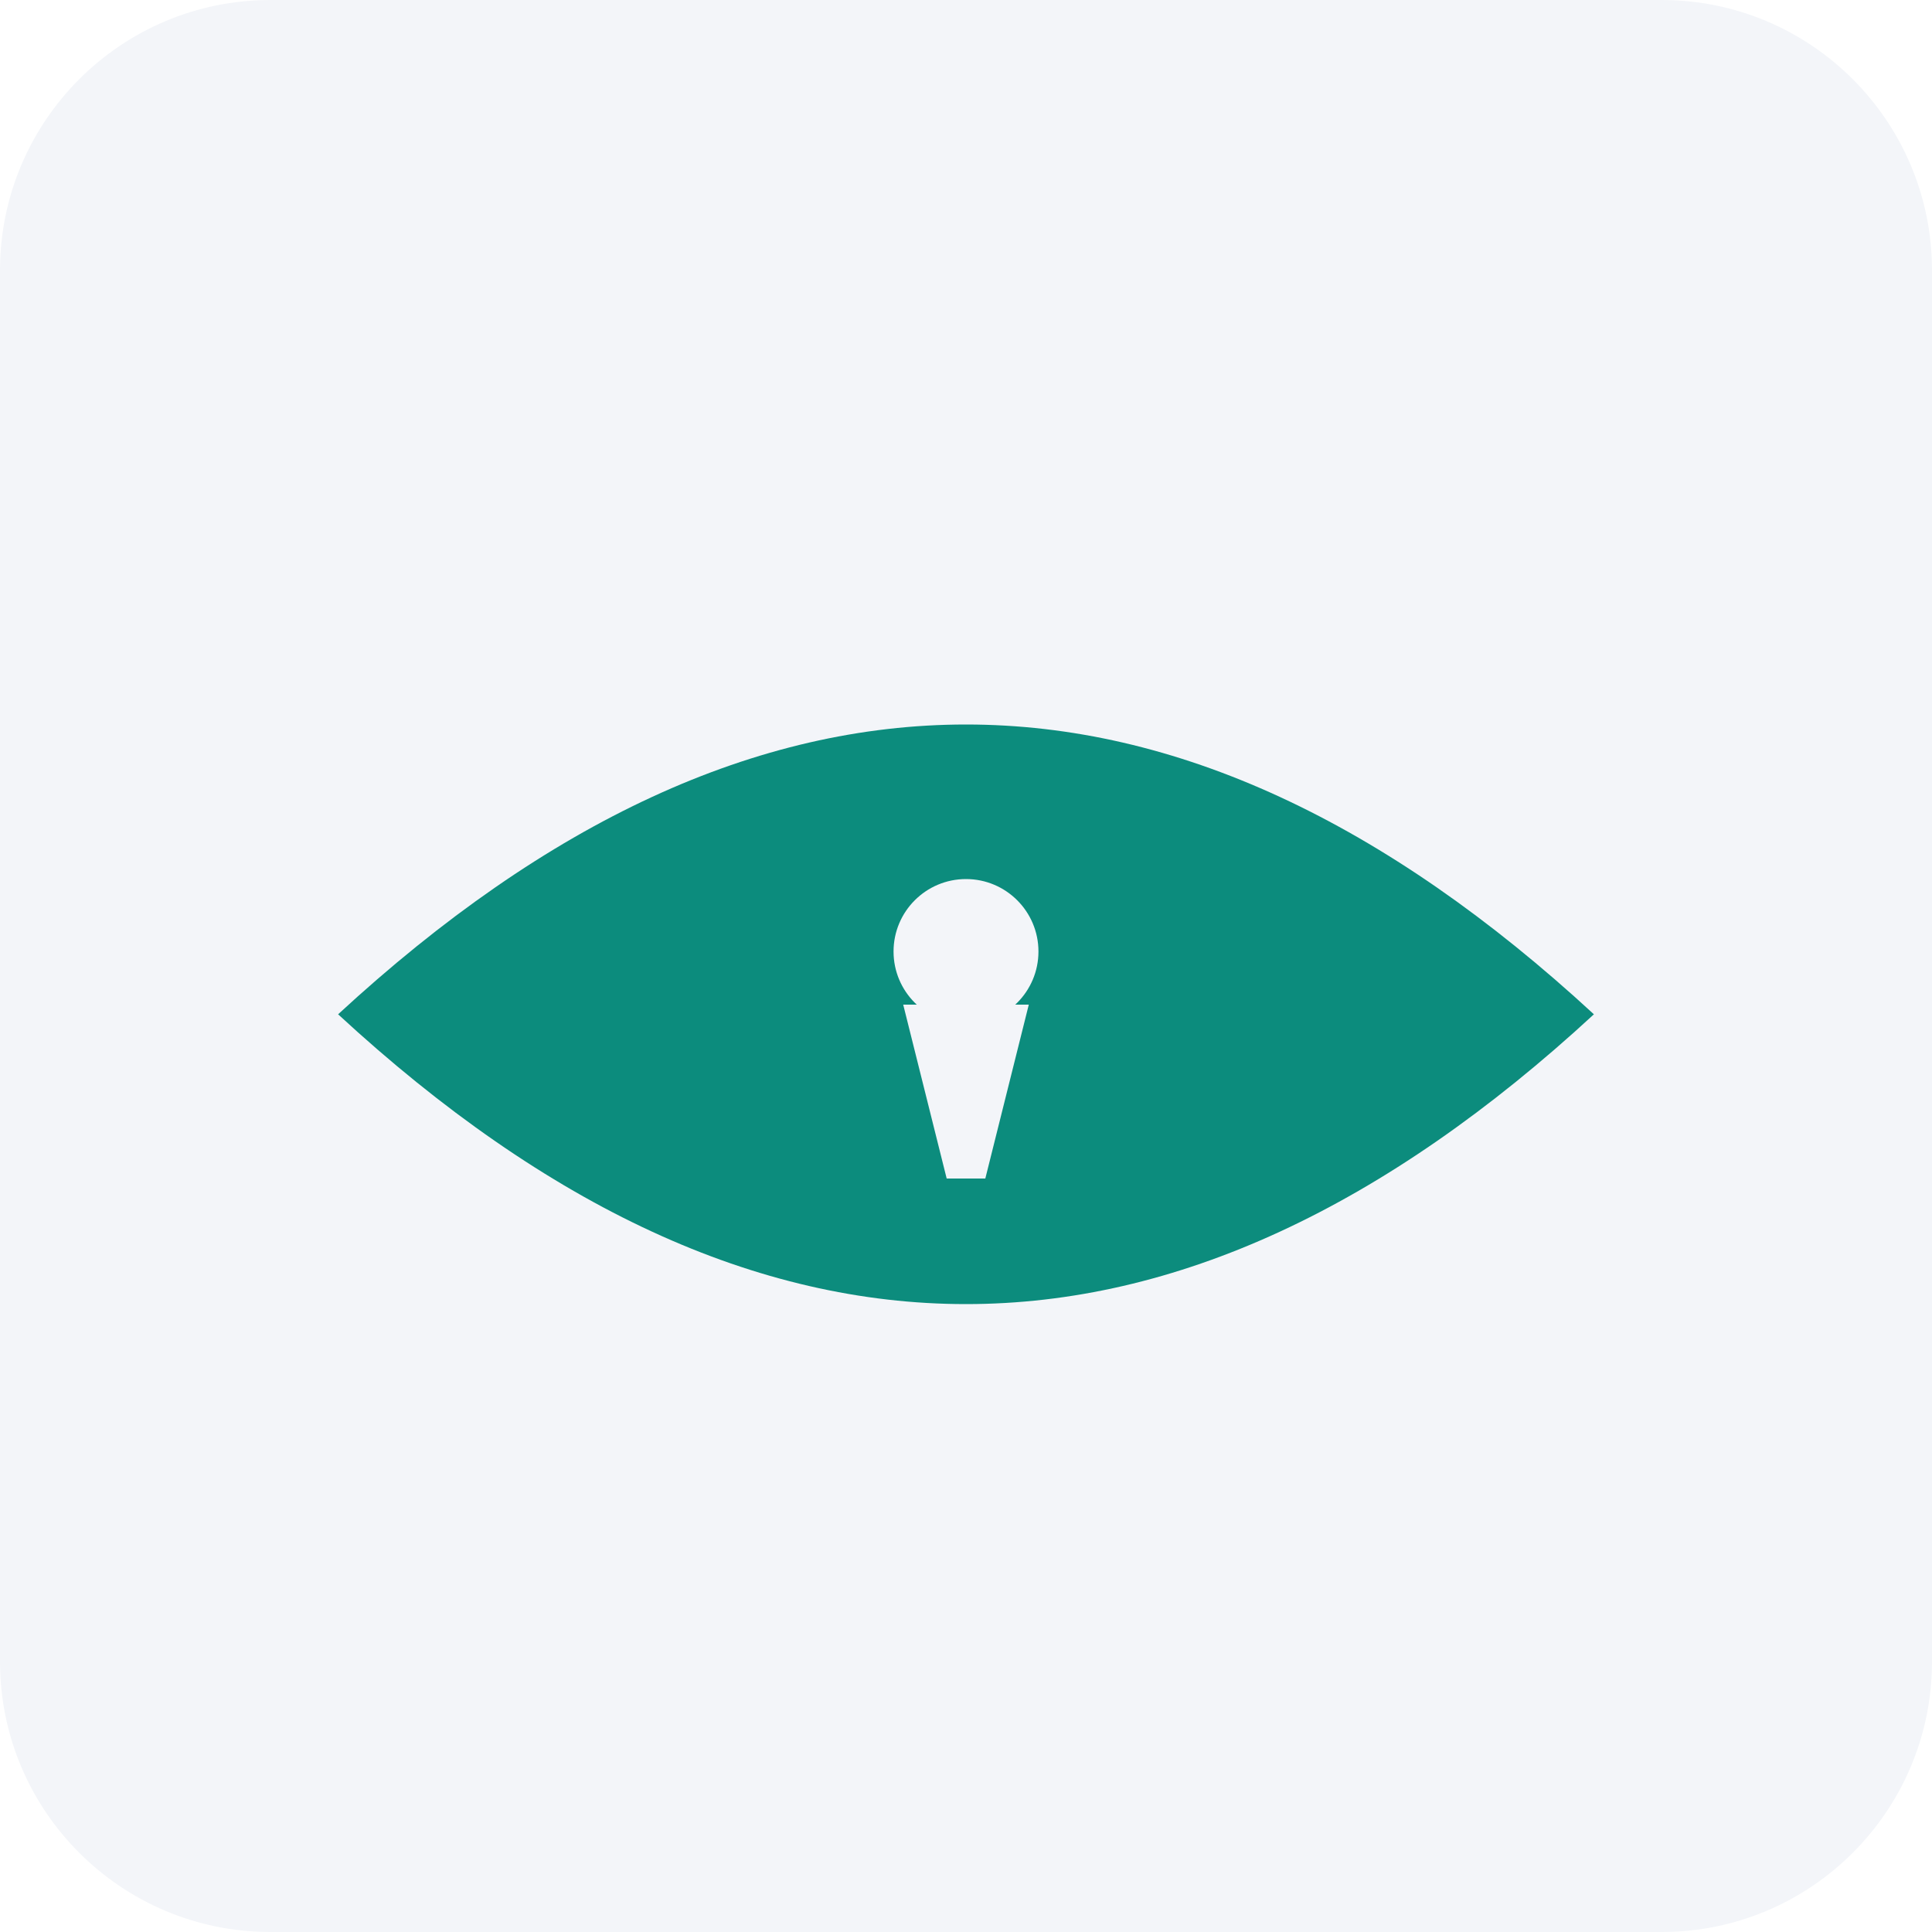
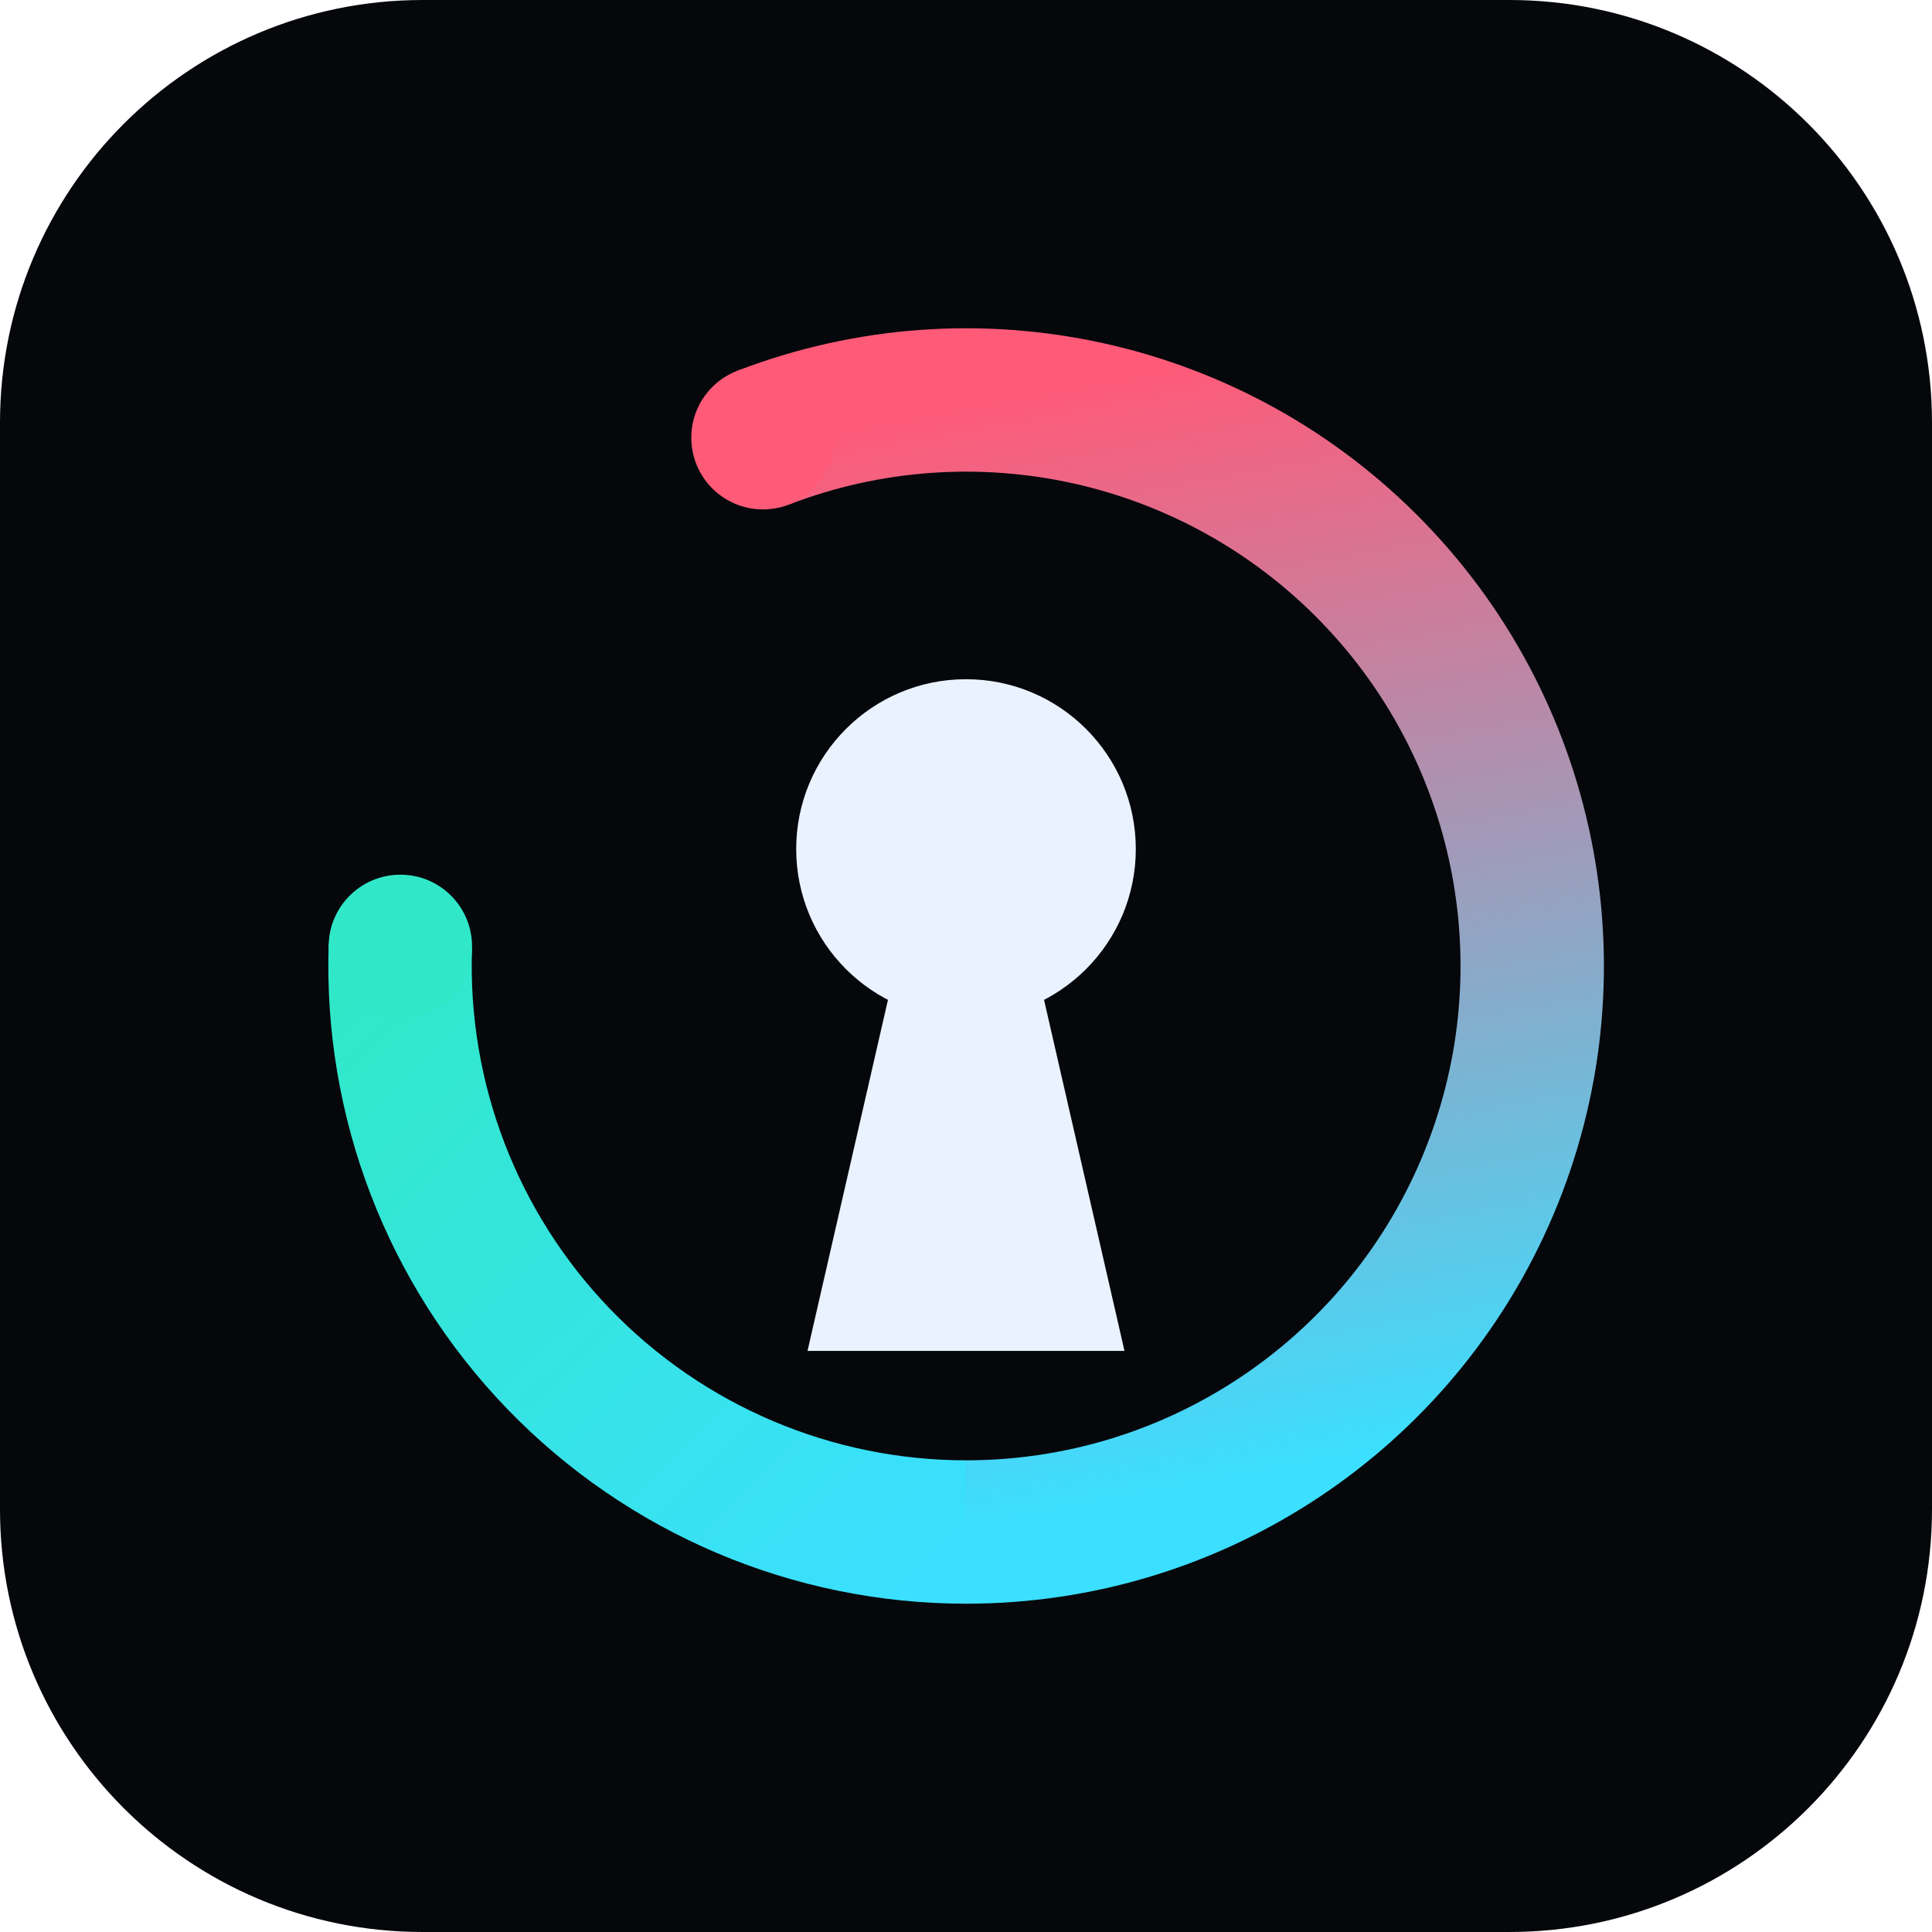
- <svg xmlns="http://www.w3.org/2000/svg" width="400" height="400" viewBox="0 0 400 400">
+ <svg xmlns="http://www.w3.org/2000/svg" width="512" height="512" viewBox="0 0 512 512" role="img" aria-label="Authority Risk Oracle: a keyhole inside an open ring">
  <defs>
-     <style>
-   .bg { fill: #F3F5F9; }
-   .eye { fill: #0C8C7D; }
-   .cut { fill: #F3F5F9; }
-   @media (prefers-color-scheme: dark) {
-     .bg { fill: #0B0E15; }
-     .eye { fill: #5EEAD4; }
-     .cut { fill: #0B0E15; }
-   }
- </style>
+     <linearGradient id="a" gradientUnits="userSpaceOnUse" x1="202" y1="116" x2="256" y2="406">
+       <stop offset="0" stop-color="#FF5A78" />
+       <stop offset="1" stop-color="#3BDFFF" />
+     </linearGradient>
+     <linearGradient id="b" gradientUnits="userSpaceOnUse" x1="256" y1="406" x2="106" y2="251">
+       <stop offset="0" stop-color="#3BDFFF" />
+       <stop offset="1" stop-color="#30E8C8" />
+     </linearGradient>
  </defs>
-   <rect class="bg" x="0" y="0" width="400" height="400" rx="56" />
-   <path class="eye" d="M 70 210 Q 200 90 330 210 Q 200 330 70 210 Z" />
-   <circle class="cut" cx="200" cy="197" r="15" />
-   <path class="cut" d="M 187 208 L 213 208 L 204 244 L 196 244 Z" />
+   <rect width="512" height="512" rx="112" fill="#05070B" />
+   <path d="M202.2 116.0 A150 150 0 1 1 256 406" fill="none" stroke="url(#a)" stroke-width="38" />
+   <circle cx="202.2" cy="116" r="19" fill="#FF5A78" />
+   <path d="M256 406 A150 150 0 0 1 106.1 250.8" fill="none" stroke="url(#b)" stroke-width="38" />
+   <circle cx="106.1" cy="250.8" r="19" fill="#30E8C8" />
+   <circle fill="#EAF2FF" cx="256" cy="225" r="45" />
+   <path fill="#EAF2FF" d="M236 262 L276 262 L298 358 L214 358 Z" />
</svg>
